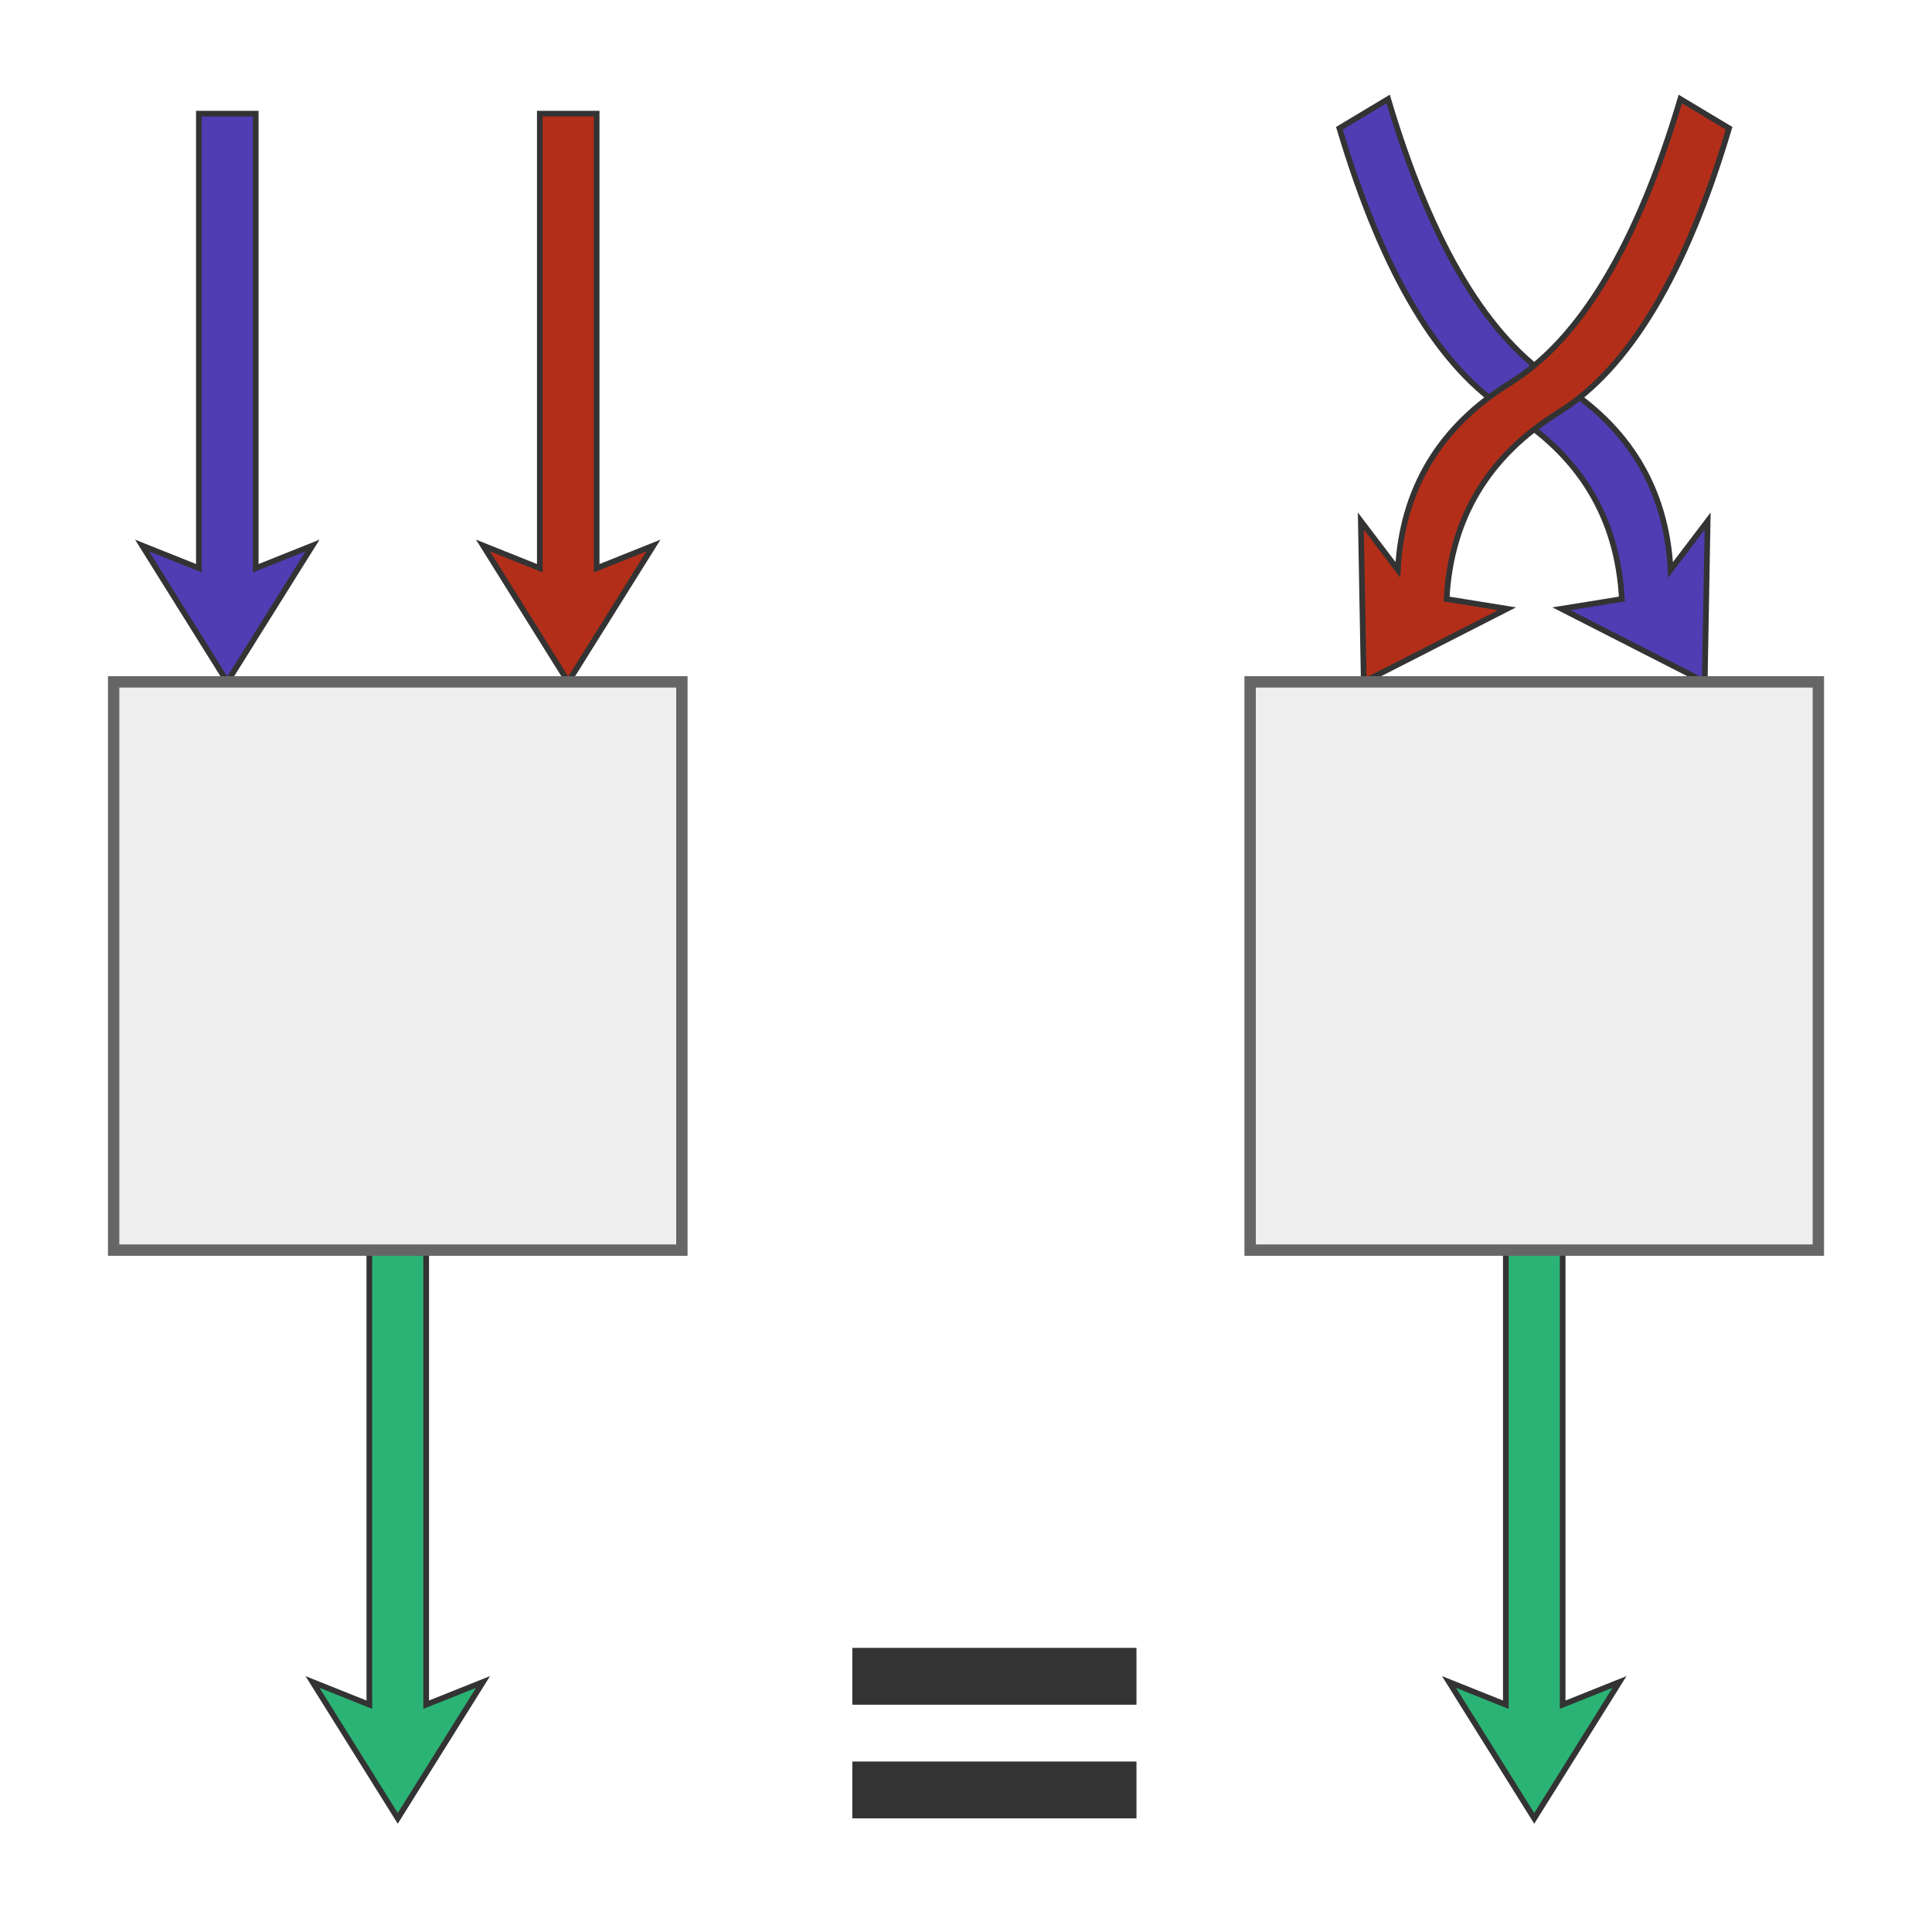
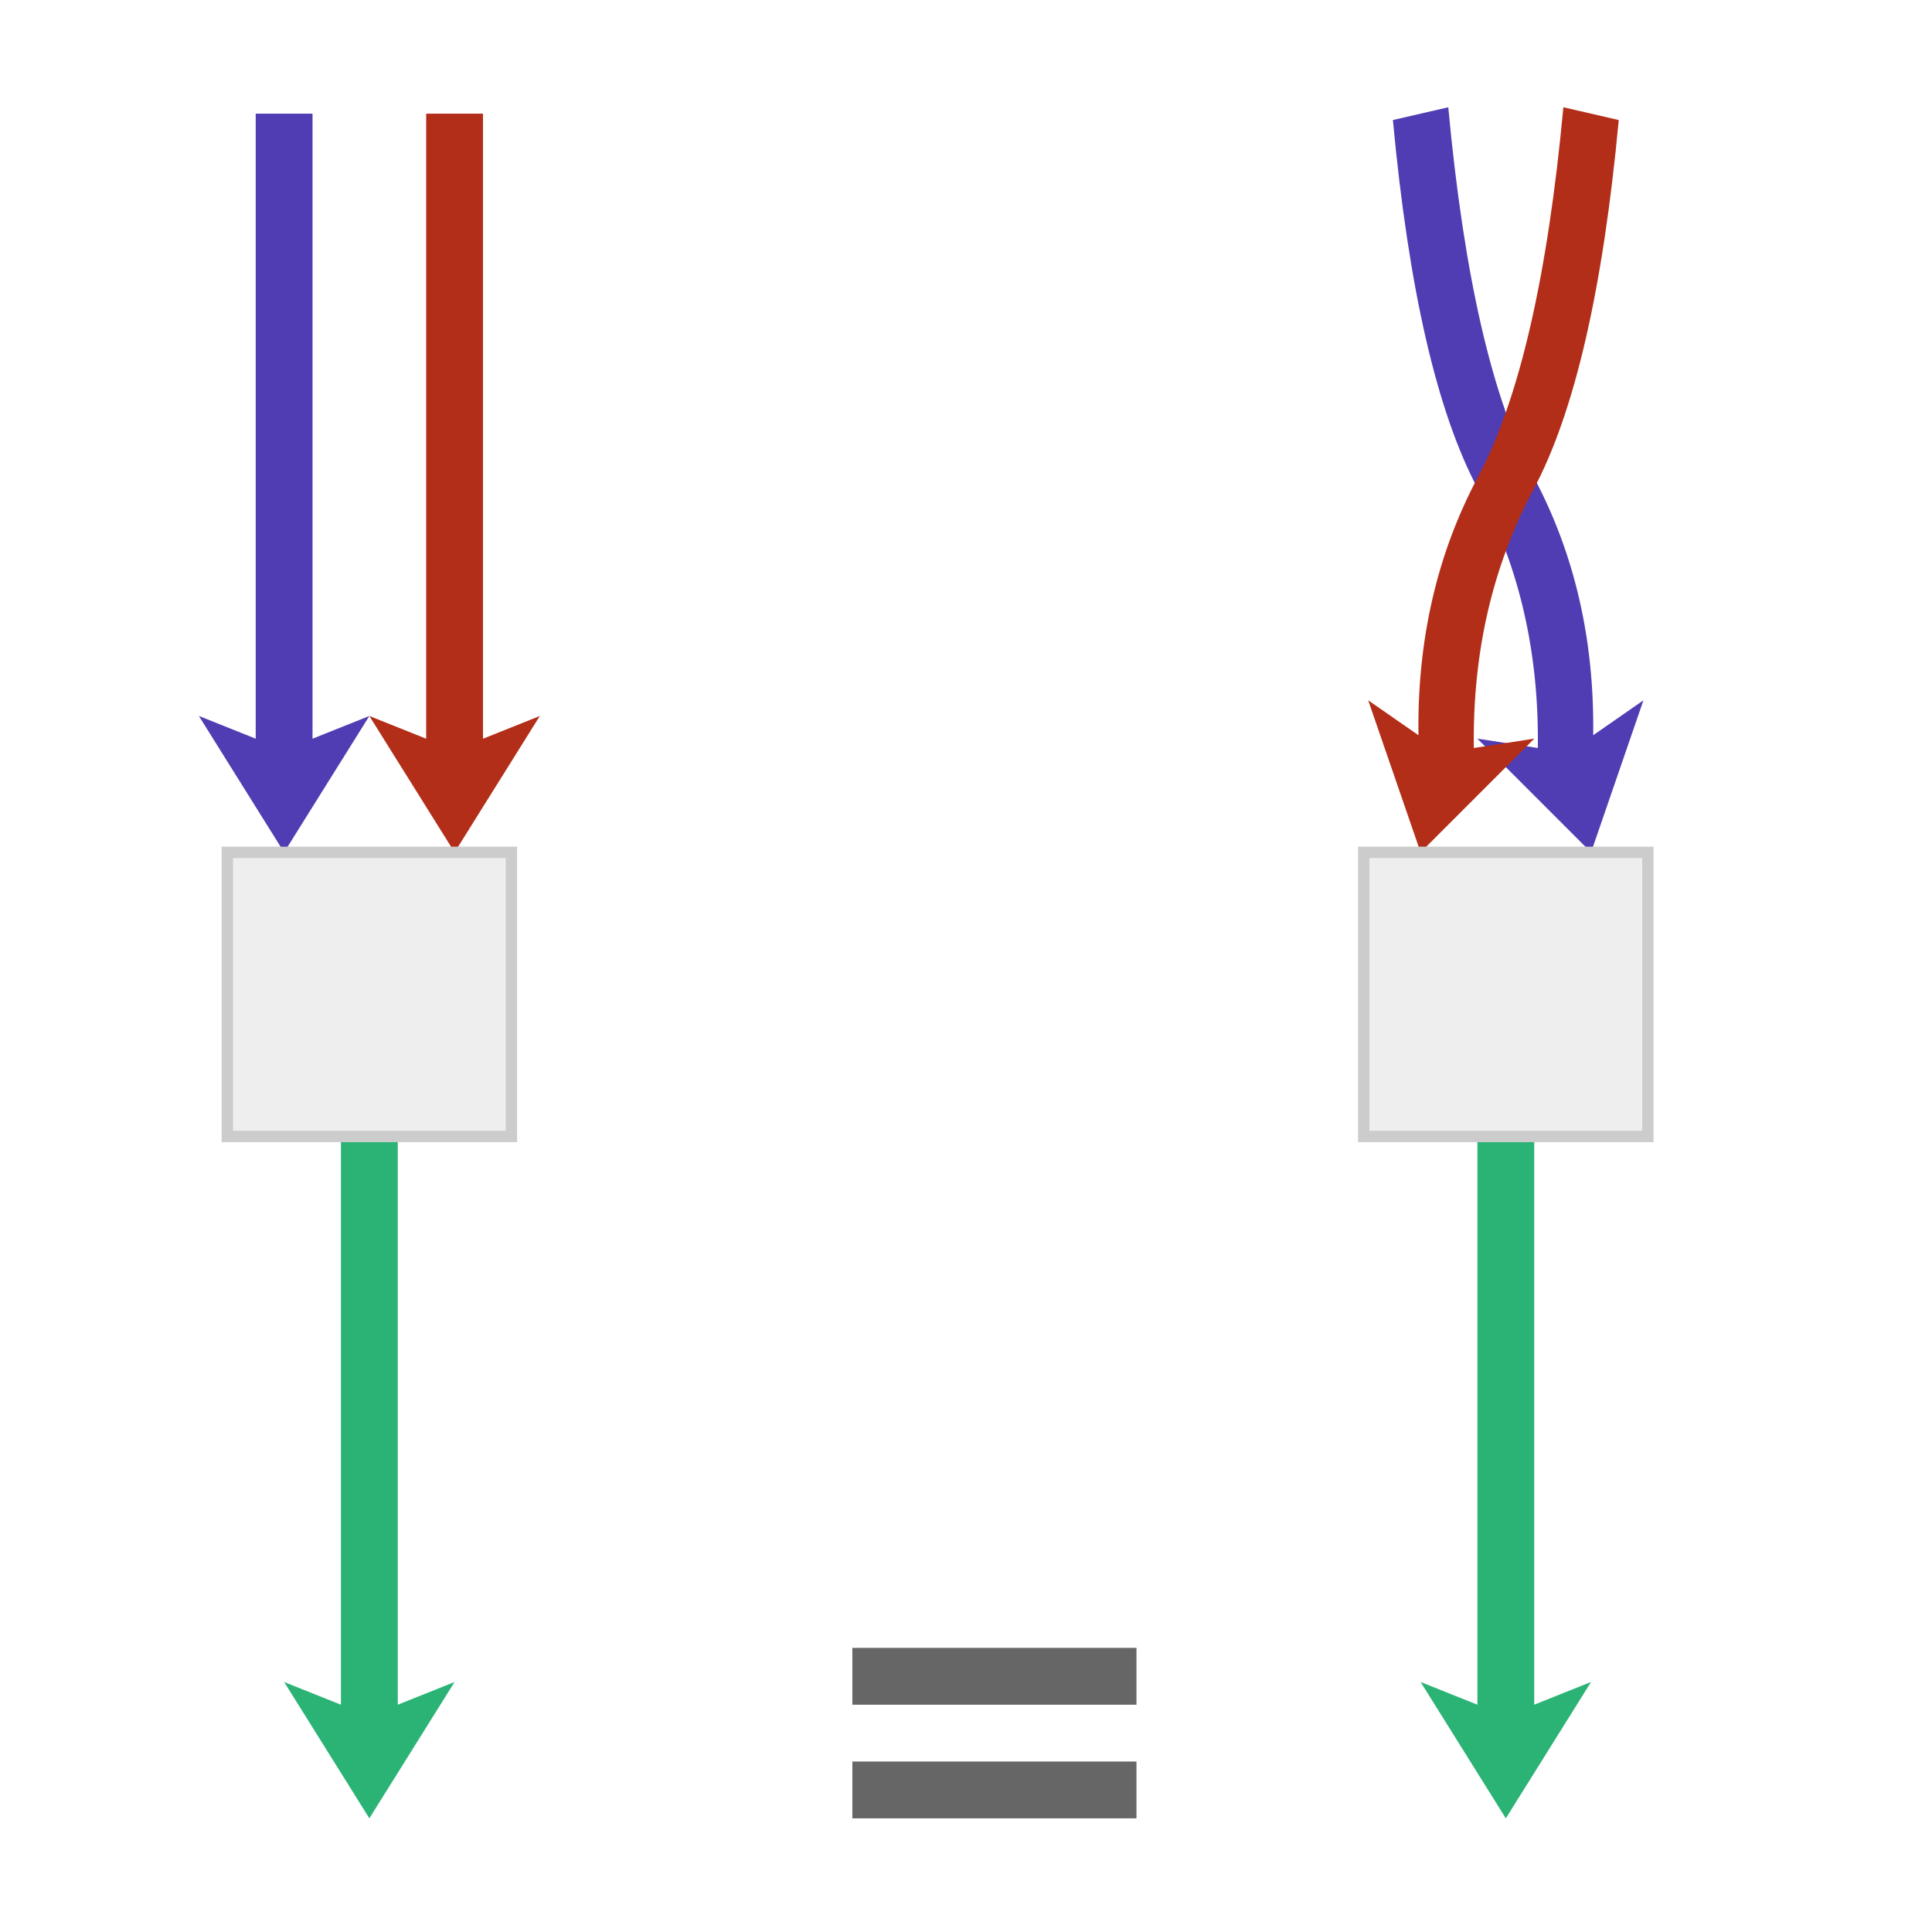
<svg xmlns="http://www.w3.org/2000/svg" version="1.1" width="170" height="170" viewBox="-10 -10 170 170">
-   <g transform="rotate(90 10 0)">
-     <path d="M 10 -2.5 L 50.0 -2.5 L 48.0 -7.5 L 60.0 0 L 48.0 7.5 L 50.0 2.5 L 10 2.5 Z" stroke="#333" stroke-width="0.5" fill="#503DB3" />
+   <g transform="rotate(90 15 0)">
+     <path d="M 15 -2.5 L 70.0 -2.5 L 68.0 -7.5 L 80.0 0 L 68.0 7.5 L 70.0 2.5 L 15 2.5 Z" stroke="#666" stroke-width="0" fill="#503DB3" />
  </g>
-   <g transform="rotate(90 40 0)">
-     <path d="M 40 -2.5 L 80.0 -2.5 L 78.0 -7.5 L 90.0 0 L 78.0 7.5 L 80.0 2.5 L 40 2.5 Z" stroke="#333" stroke-width="0.5" fill="#B32E19" />
+   <g transform="rotate(90 30 0)">
+     <path d="M 30 -2.5 L 85.0 -2.5 L 83.0 -7.5 L 95.0 0 L 83.0 7.5 L 85.0 2.5 L 30 2.5 Z" stroke="#666" stroke-width="0" fill="#B32E19" />
  </g>
-   <g transform="rotate(90 25 100)">
-     <path d="M 25 97.5 L 65.0 97.5 L 63.0 92.5 L 75.0 100 L 63.0 107.5 L 65.0 102.5 L 25 102.5 Z" stroke="#333" stroke-width="0.5" fill="#2BB375" />
+   <g transform="rotate(90 22.5 90)">
+     <path d="M 22.5 87.5 L 72.5 87.5 L 70.5 82.5 L 82.5 90 L 70.5 97.5 L 72.5 92.5 L 22.5 92.5 Z" stroke="#666" stroke-width="0" fill="#2BB375" />
  </g>
-   <rect x="0" y="50" width="50" height="50" fill="#eee" stroke-width="1" stroke="#666" />
+   <rect x="10" y="65" width="25" height="25" fill="#eee" stroke-width="1" stroke="#CCC" />
  <g transform="translate(100 0)">
-     <g transform="rotate(59.03624 10 0)">
-       <path d="M 10 -2.5 Q 29.437 2.5 39.155 -2.5 Q 48.873 -7.5 58.31 -2.5 L 58.31 -2.5 L 56.31 -7.5 L 68.31 0 L 56.31 7.5 L 58.31 2.5 L 58.31 2.5 Q 48.873 -2.5 39.155 2.5 Q 29.437 7.5 10 2.5 Z" stroke="#333" stroke-width="0.5" fill="#503DB3" />
+     <g transform="rotate(77.00538 15 0)">
+       <path d="M 15 -2.5 Q 37.236 0.5 48.354 -2.5 Q 59.472 -5.5 71.708 -2.5 L 71.708 -2.5 L 69.708 -7.5 L 81.708 0 L 69.708 7.5 L 71.708 2.5 L 71.708 2.5 Q 59.472 -0.5 48.354 2.5 Q 37.236 5.5 15 2.5 Z" stroke="#666" stroke-width="0" fill="#503DB3" />
    </g>
-     <g transform="rotate(120.9638 40 0)">
-       <path d="M 40 -2.5 Q 59.437 -7.5 69.155 -2.5 Q 78.873 2.5 88.31 -2.5 L 88.31 -2.5 L 86.31 -7.5 L 98.31 0 L 86.31 7.5 L 88.31 2.5 L 88.31 2.5 Q 78.873 7.5 69.155 2.5 Q 59.437 -2.5 40 2.5 Z" stroke="#333" stroke-width="0.5" fill="#B32E19" />
+     <g transform="rotate(102.9946 30 0)">
+       <path d="M 30 -2.5 Q 52.236 -5.5 63.354 -2.5 Q 74.472 0.5 86.708 -2.5 L 86.708 -2.5 L 84.708 -7.5 L 96.708 0 L 84.708 7.5 L 86.708 2.5 L 86.708 2.5 Q 74.472 5.5 63.354 2.5 Q 52.236 -0.5 30 2.5 Z" stroke="#666" stroke-width="0" fill="#B32E19" />
    </g>
-     <g transform="rotate(90 25 100)">
-       <path d="M 25 97.5 L 65.0 97.5 L 63.0 92.5 L 75.0 100 L 63.0 107.5 L 65.0 102.5 L 25 102.5 Z" stroke="#333" stroke-width="0.5" fill="#2BB375" />
+     <g transform="rotate(90 22.5 90)">
+       <path d="M 22.5 87.5 L 72.5 87.5 L 70.5 82.5 L 82.5 90 L 70.5 97.5 L 72.5 92.5 L 22.5 92.5 Z" stroke="#666" stroke-width="0" fill="#2BB375" />
    </g>
-     <rect x="0" y="50" width="50" height="50" fill="#eee" stroke-width="1" stroke="#666" />
+     <rect x="10" y="65" width="25" height="25" fill="#eee" stroke-width="1" stroke="#CCC" />
  </g>
-   <rect x="65" y="135" width="25" height="5" stroke="0" fill="#333" />
-   <rect x="65" y="145" width="25" height="5" stroke="0" fill="#333" />
+   <rect x="65" y="135" width="25" height="5" stroke="0" fill="#666" />
+   <rect x="65" y="145" width="25" height="5" stroke="0" fill="#666" />
</svg>
